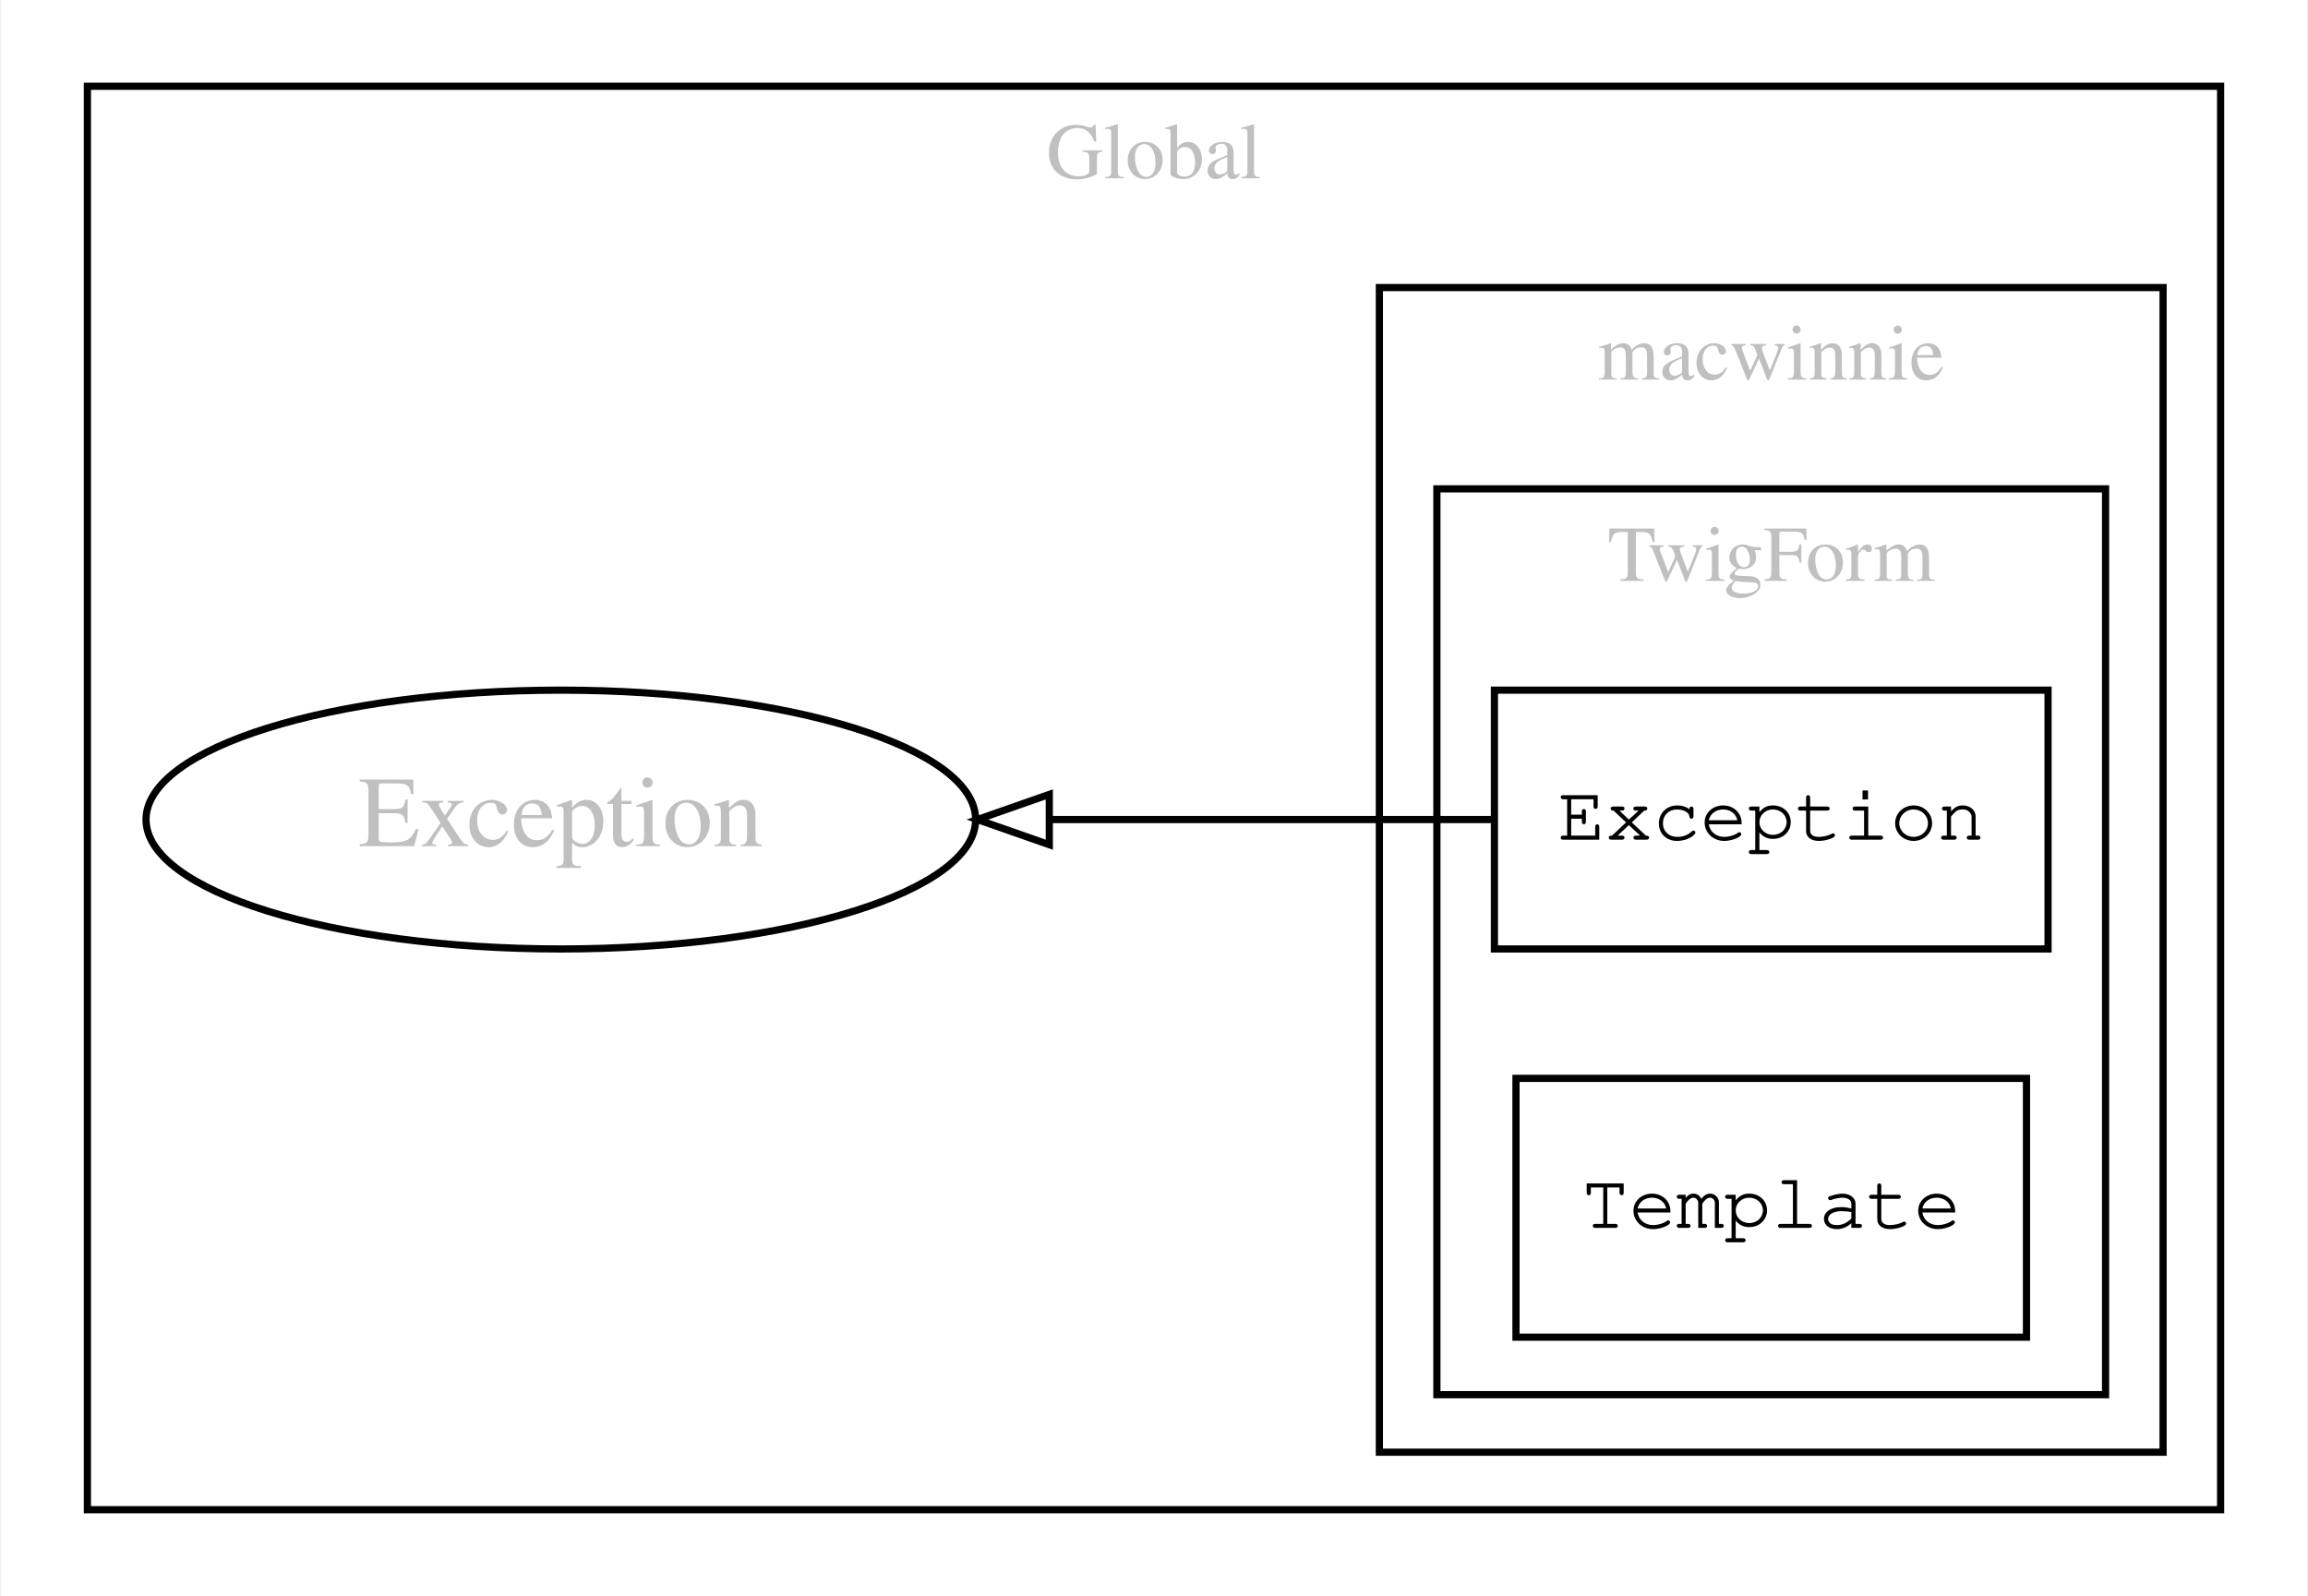
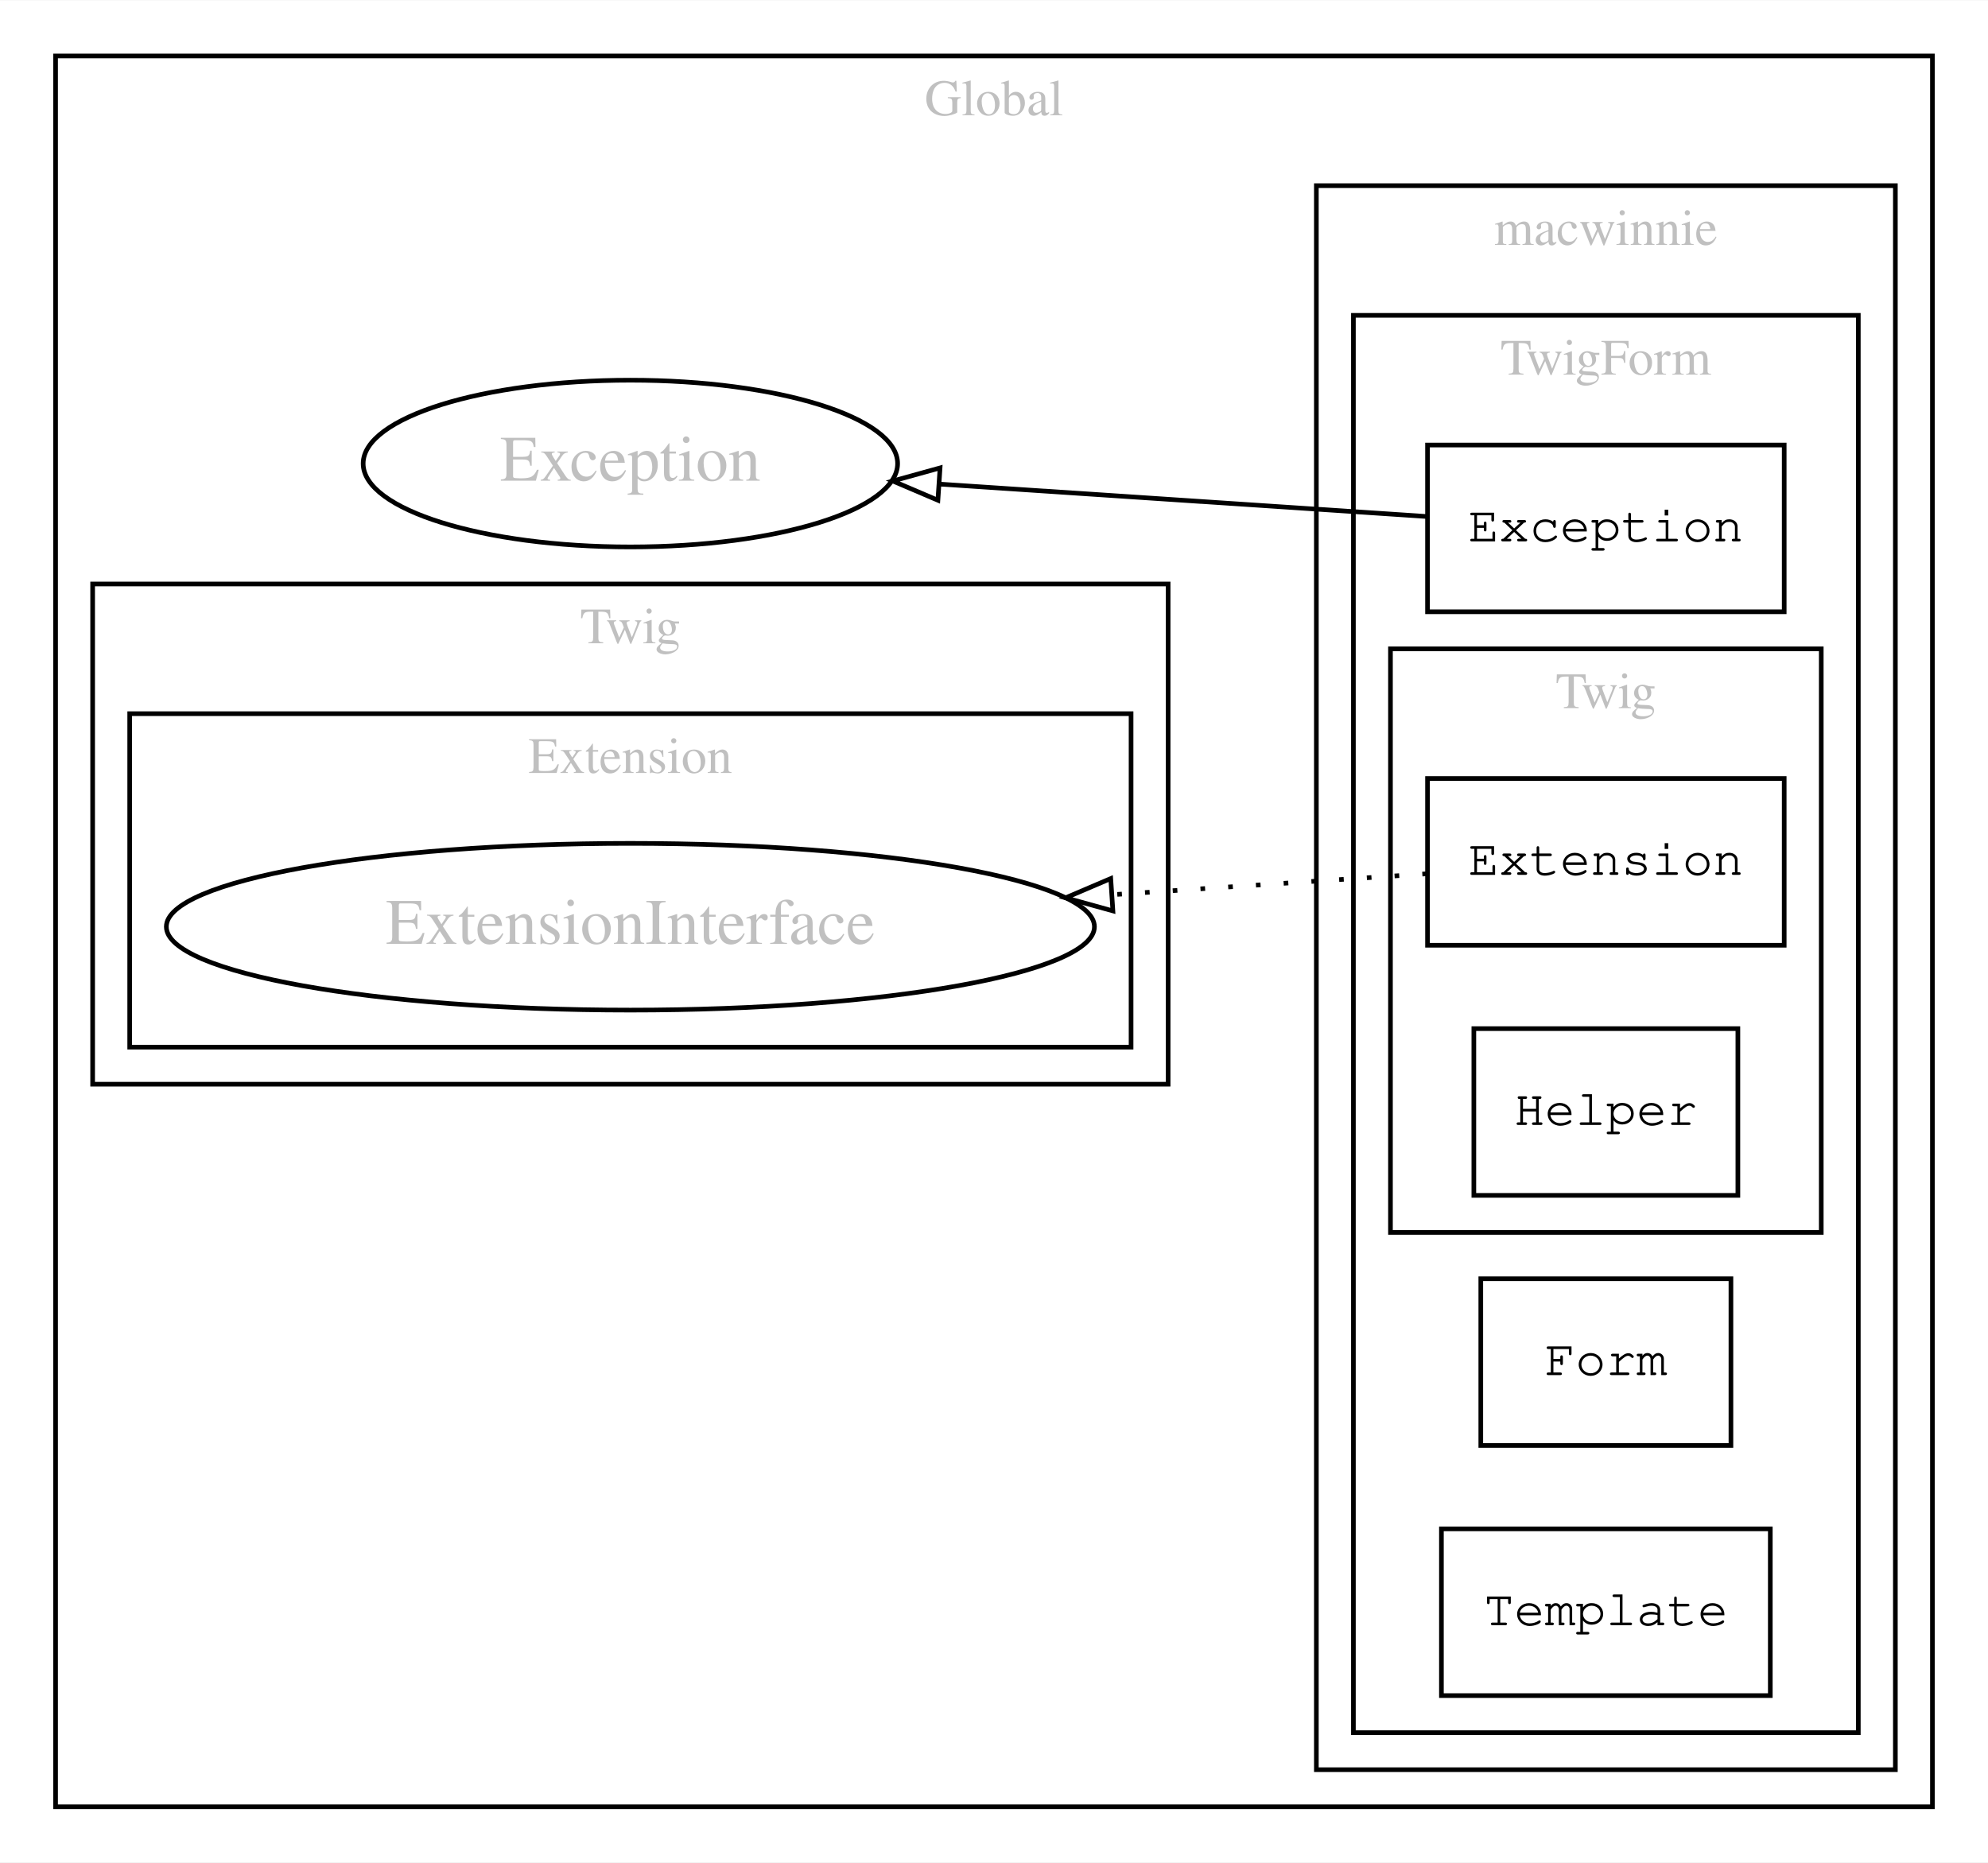
- <svg xmlns="http://www.w3.org/2000/svg" width="321pt" height="222pt" viewBox="0.00 0.00 320.69 222.00">
-   <g id="graph0" class="graph" transform="scale(1 1) rotate(0) translate(4 218)">
-     <polygon fill="#ffffff" stroke="transparent" points="-4,4 -4,-218 316.69,-218 316.69,4 -4,4" />
+ <svg xmlns="http://www.w3.org/2000/svg" width="429pt" height="402pt" viewBox="0.00 0.00 429.18 402.00">
+   <g id="graph0" class="graph" transform="scale(1 1) rotate(0) translate(4 398)">
+     <polygon fill="#ffffff" stroke="transparent" points="-4,4 -4,-398 425.182,-398 425.182,4 -4,4" />
    <g id="clust1" class="cluster">
-       <polygon fill="none" stroke="#000000" points="8,-8 8,-206 304.69,-206 304.69,-8 8,-8" />
-       <text text-anchor="middle" x="156.345" y="-193.2" font-family="Times,serif" font-size="11.00" fill="#c0c0c0">Global</text>
+       <polygon fill="none" stroke="#000000" points="8,-8 8,-386 413.182,-386 413.182,-8 8,-8" />
+       <text text-anchor="middle" x="210.591" y="-373.2" font-family="Times,serif" font-size="11.00" fill="#c0c0c0">Global</text>
    </g>
    <g id="clust2" class="cluster">
-       <polygon fill="none" stroke="#000000" points="187.69,-16 187.69,-178 296.69,-178 296.69,-16 187.69,-16" />
-       <text text-anchor="middle" x="242.19" y="-165.2" font-family="Times,serif" font-size="11.00" fill="#c0c0c0">macwinnie</text>
+       <polygon fill="none" stroke="#000000" points="280.182,-16 280.182,-358 405.182,-358 405.182,-16 280.182,-16" />
+       <text text-anchor="middle" x="342.682" y="-345.2" font-family="Times,serif" font-size="11.00" fill="#c0c0c0">macwinnie</text>
    </g>
    <g id="clust3" class="cluster">
-       <polygon fill="none" stroke="#000000" points="195.69,-24 195.69,-150 288.69,-150 288.69,-24 195.69,-24" />
-       <text text-anchor="middle" x="242.19" y="-137.2" font-family="Times,serif" font-size="11.00" fill="#c0c0c0">TwigForm</text>
+       <polygon fill="none" stroke="#000000" points="288.182,-24 288.182,-330 397.182,-330 397.182,-24 288.182,-24" />
+       <text text-anchor="middle" x="342.682" y="-317.2" font-family="Times,serif" font-size="11.00" fill="#c0c0c0">TwigForm</text>
+     </g>
+     <g id="clust4" class="cluster">
+       <polygon fill="none" stroke="#000000" points="296.182,-132 296.182,-258 389.182,-258 389.182,-132 296.182,-132" />
+       <text text-anchor="middle" x="342.682" y="-245.2" font-family="Times,serif" font-size="11.00" fill="#c0c0c0">Twig</text>
+     </g>
+     <g id="clust5" class="cluster">
+       <polygon fill="none" stroke="#000000" points="16,-164 16,-272 248.182,-272 248.182,-164 16,-164" />
+       <text text-anchor="middle" x="132.091" y="-259.2" font-family="Times,serif" font-size="11.00" fill="#c0c0c0">Twig</text>
+     </g>
+     <g id="clust6" class="cluster">
+       <polygon fill="none" stroke="#000000" points="24,-172 24,-244 240.182,-244 240.182,-172 24,-172" />
+       <text text-anchor="middle" x="132.091" y="-231.2" font-family="Times,serif" font-size="11.00" fill="#c0c0c0">Extension</text>
    </g>
    <g id="node1" class="node">
-       <polygon fill="none" stroke="#000000" points="280.69,-122 203.69,-122 203.69,-86 280.69,-86 280.69,-122" />
-       <text text-anchor="middle" x="242.19" y="-101.2" font-family="Courier,monospace" font-size="11.00" fill="#000000">Exception</text>
+       <polygon fill="none" stroke="#000000" points="381.182,-230 304.182,-230 304.182,-194 381.182,-194 381.182,-230" />
+       <text text-anchor="middle" x="342.682" y="-209.2" font-family="Courier,monospace" font-size="11.00" fill="#000000">Extension</text>
+     </g>
+     <g id="node6" class="node">
+       <ellipse fill="none" stroke="#000000" cx="132.091" cy="-198" rx="100.182" ry="18" />
+       <text text-anchor="middle" x="132.091" y="-194.3" font-family="Times,serif" font-size="14.00" fill="#c0c0c0">ExtensionInterface</text>
+     </g>
+     <g id="edge2" class="edge">
+       <path fill="none" stroke="#000000" stroke-dasharray="1,5" d="M304.057,-209.432C284.749,-208.149 260.362,-206.527 236.068,-204.912" />
+       <polygon fill="none" stroke="#000000" points="236.256,-201.417 226.045,-204.246 235.791,-208.402 236.256,-201.417" />
+     </g>
+     <g id="node2" class="node">
+       <polygon fill="none" stroke="#000000" points="371.182,-176 314.182,-176 314.182,-140 371.182,-140 371.182,-176" />
+       <text text-anchor="middle" x="342.682" y="-155.2" font-family="Courier,monospace" font-size="11.00" fill="#000000">Helper</text>
    </g>
    <g id="node3" class="node">
-       <ellipse fill="none" stroke="#000000" cx="73.845" cy="-104" rx="57.69" ry="18" />
-       <text text-anchor="middle" x="73.845" y="-100.3" font-family="Times,serif" font-size="14.00" fill="#c0c0c0">Exception</text>
+       <polygon fill="none" stroke="#000000" points="381.182,-302 304.182,-302 304.182,-266 381.182,-266 381.182,-302" />
+       <text text-anchor="middle" x="342.682" y="-281.2" font-family="Courier,monospace" font-size="11.00" fill="#000000">Exception</text>
+     </g>
+     <g id="node7" class="node">
+       <ellipse fill="none" stroke="#000000" cx="132.091" cy="-298" rx="57.69" ry="18" />
+       <text text-anchor="middle" x="132.091" y="-294.3" font-family="Times,serif" font-size="14.00" fill="#c0c0c0">Exception</text>
    </g>
    <g id="edge1" class="edge">
-       <path fill="none" stroke="#000000" d="M203.568,-104C185.299,-104 162.932,-104 141.95,-104" />
-       <polygon fill="none" stroke="#000000" points="141.784,-100.5 131.784,-104 141.784,-107.5 141.784,-100.5" />
+       <path fill="none" stroke="#000000" d="M304.057,-286.568C274.661,-288.522 233.488,-291.259 198.799,-293.565" />
+       <polygon fill="none" stroke="#000000" points="198.479,-290.079 188.733,-294.234 198.944,-297.063 198.479,-290.079" />
    </g>
-     <g id="node2" class="node">
-       <polygon fill="none" stroke="#000000" points="277.69,-68 206.69,-68 206.69,-32 277.69,-32 277.69,-68" />
-       <text text-anchor="middle" x="242.19" y="-47.2" font-family="Courier,monospace" font-size="11.00" fill="#000000">Template</text>
+     <g id="node4" class="node">
+       <polygon fill="none" stroke="#000000" points="369.682,-122 315.682,-122 315.682,-86 369.682,-86 369.682,-122" />
+       <text text-anchor="middle" x="342.682" y="-101.2" font-family="Courier,monospace" font-size="11.00" fill="#000000">Form</text>
+     </g>
+     <g id="node5" class="node">
+       <polygon fill="none" stroke="#000000" points="378.182,-68 307.182,-68 307.182,-32 378.182,-32 378.182,-68" />
+       <text text-anchor="middle" x="342.682" y="-47.2" font-family="Courier,monospace" font-size="11.00" fill="#000000">Template</text>
    </g>
  </g>
</svg>
